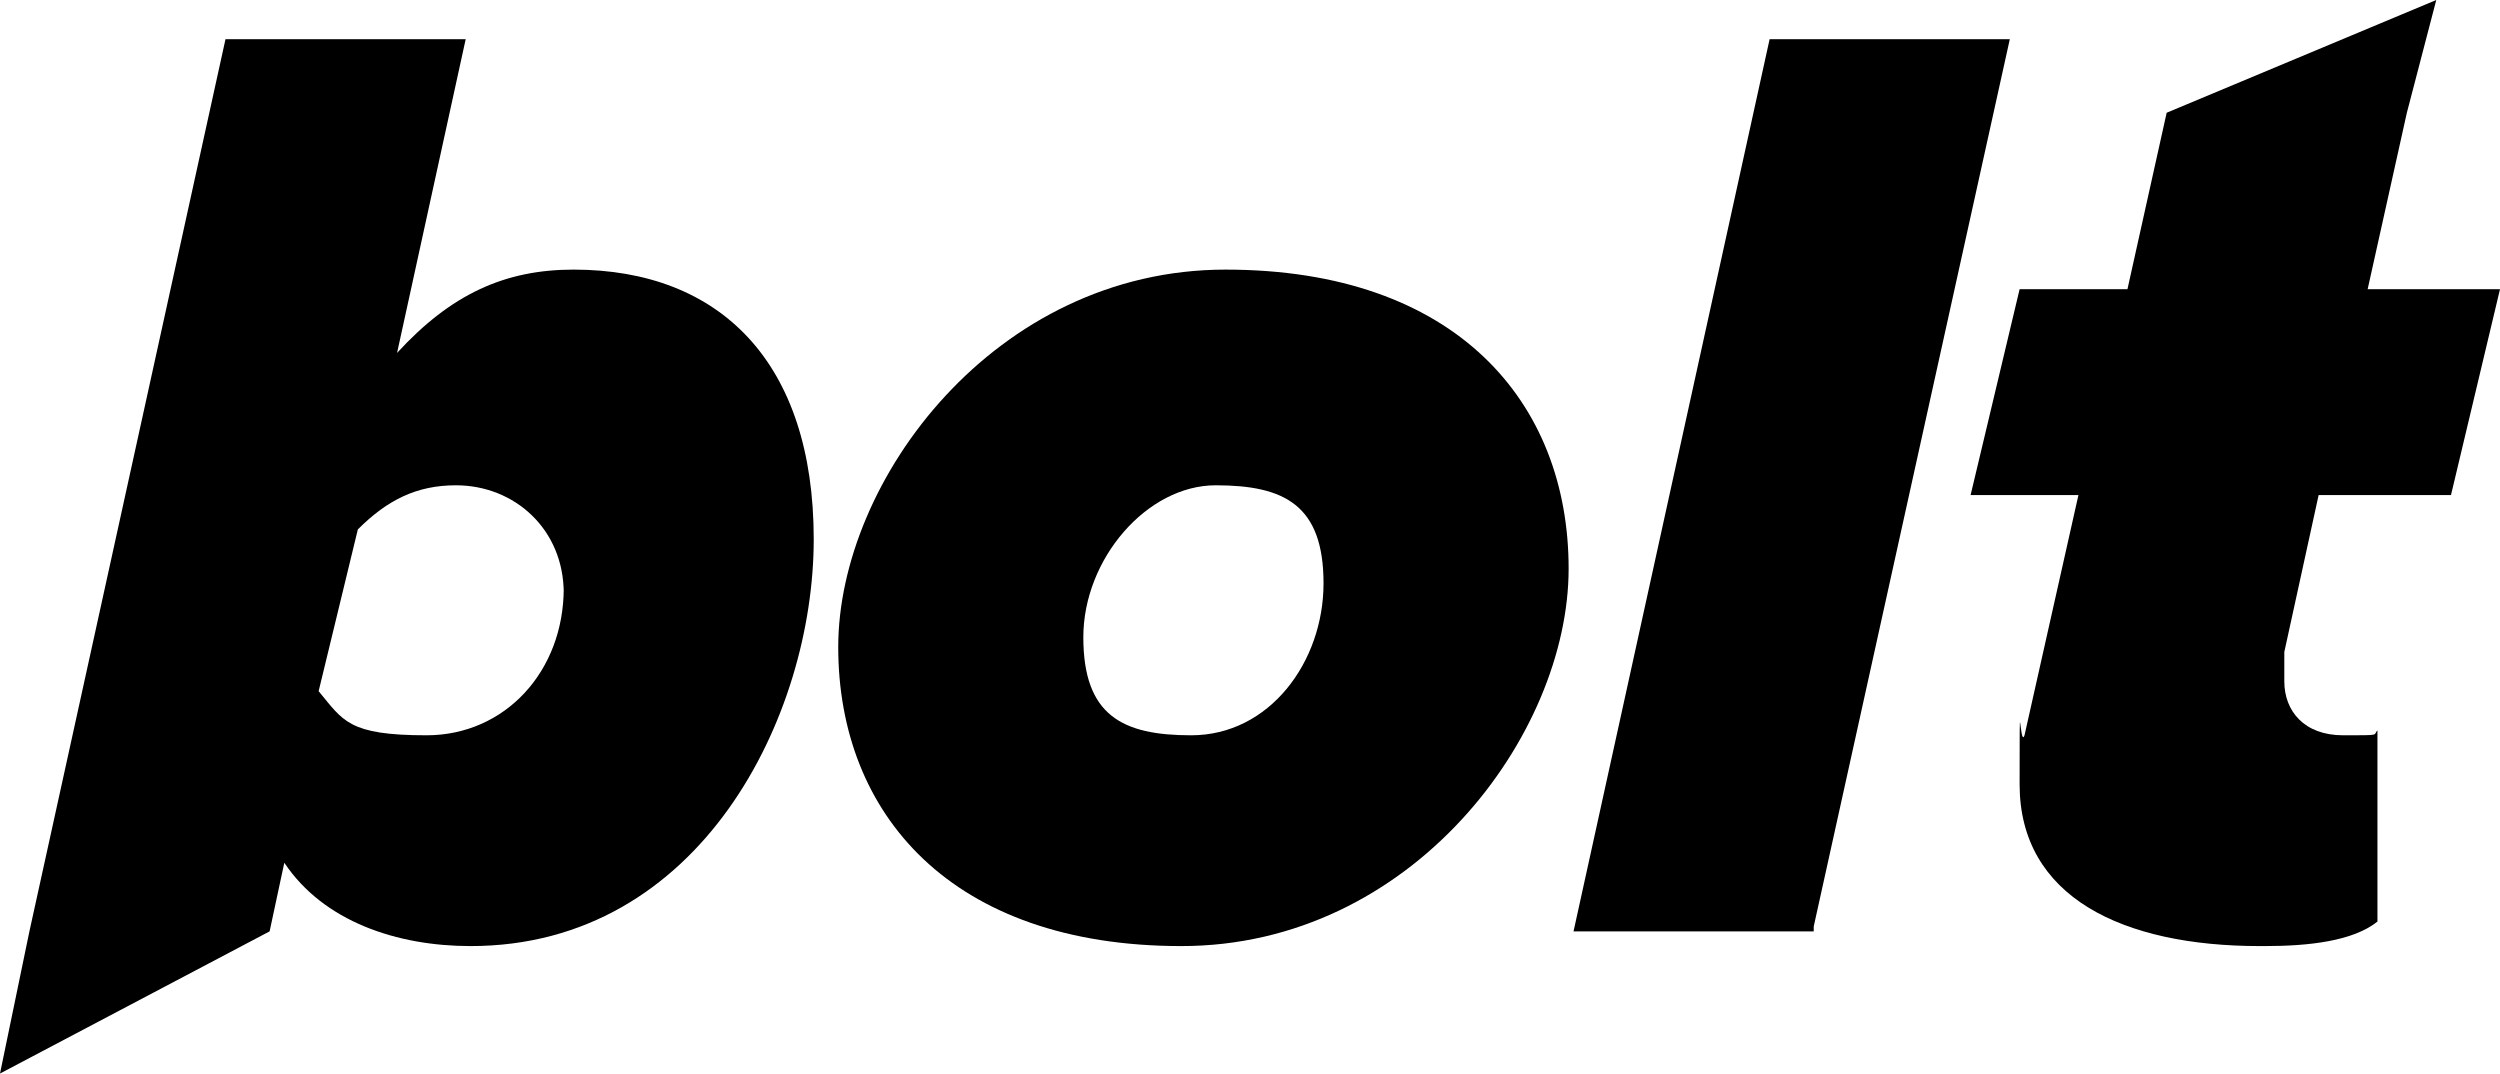
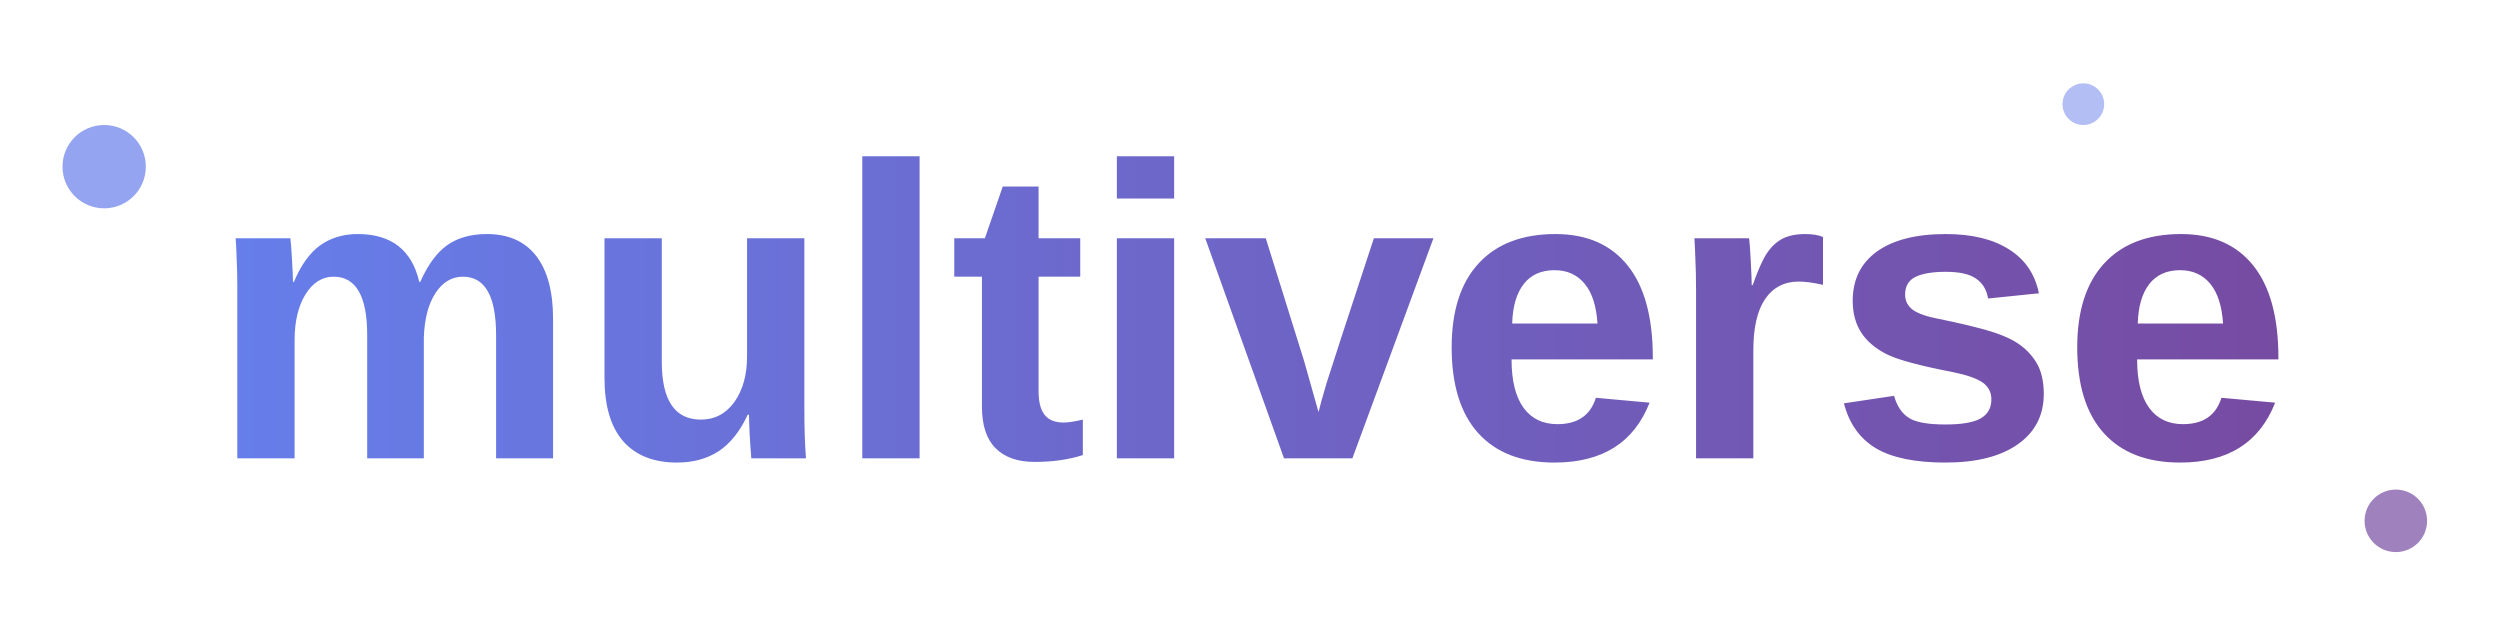
- <svg xmlns="http://www.w3.org/2000/svg" viewBox="0 0 51 21.9">
-   <path d="M24.1 19.3c-4.7 0-7-2.7-7-6.1s3.2-7.7 7.9-7.7 7 2.7 7 6.1-3.2 7.7-7.9 7.7Zm.2-4.3c1.6 0 2.7-1.5 2.7-3.1s-.8-2-2.2-2-2.7 1.5-2.7 3.1.8 2 2.2 2ZM37 19h-4.9l4-18.2H41l-4 18.1Z" />
-   <path d="M9.6 19.3c-1.5 0-3-.5-3.8-1.7L5.5 19 0 21.9.6 19 4.6.8h4.9L8.1 7.2c1.1-1.2 2.2-1.7 3.6-1.7 3 0 4.9 1.9 4.9 5.5s-2.3 8.3-7 8.3Zm1.9-7.3c0 1.7-1.2 3-2.8 3s-1.7-.3-2.2-.9l.8-3.3c.6-.6 1.2-.9 2-.9 1.2 0 2.2.9 2.2 2.2Z" style="fill-rule:evenodd" />
-   <path d="M46.1 19.3c-2.8 0-4.9-1-4.9-3.3s0-.7.1-1l1.1-4.9h-2.2l1-4.2h2.2l.8-3.6L49.7 0l-.6 2.3-.8 3.6H51l-1 4.2h-2.7l-.7 3.2v.6c0 .6.4 1.1 1.2 1.1s.6 0 .7-.1v3.9c-.5.4-1.4.5-2.3.5Z" />
+ <svg xmlns="http://www.w3.org/2000/svg" viewBox="0 0 120 30">
+   <defs>
+     <linearGradient id="textGradient" x1="0%" y1="0%" x2="100%" y2="0%">
+       <stop offset="0%" stop-color="#667eea" />
+       <stop offset="100%" stop-color="#764ba2" />
+     </linearGradient>
+   </defs>
+   <text x="10" y="22" font-family="Arial, sans-serif" font-size="20" font-weight="bold" fill="url(#textGradient)">
+     multiverse
+   </text>
+   <circle cx="5" cy="8" r="2" fill="#667eea" opacity="0.7" />
+   <circle cx="115" cy="25" r="1.5" fill="#764ba2" opacity="0.7" />
+   <circle cx="100" cy="5" r="1" fill="#667eea" opacity="0.5" />
</svg>
